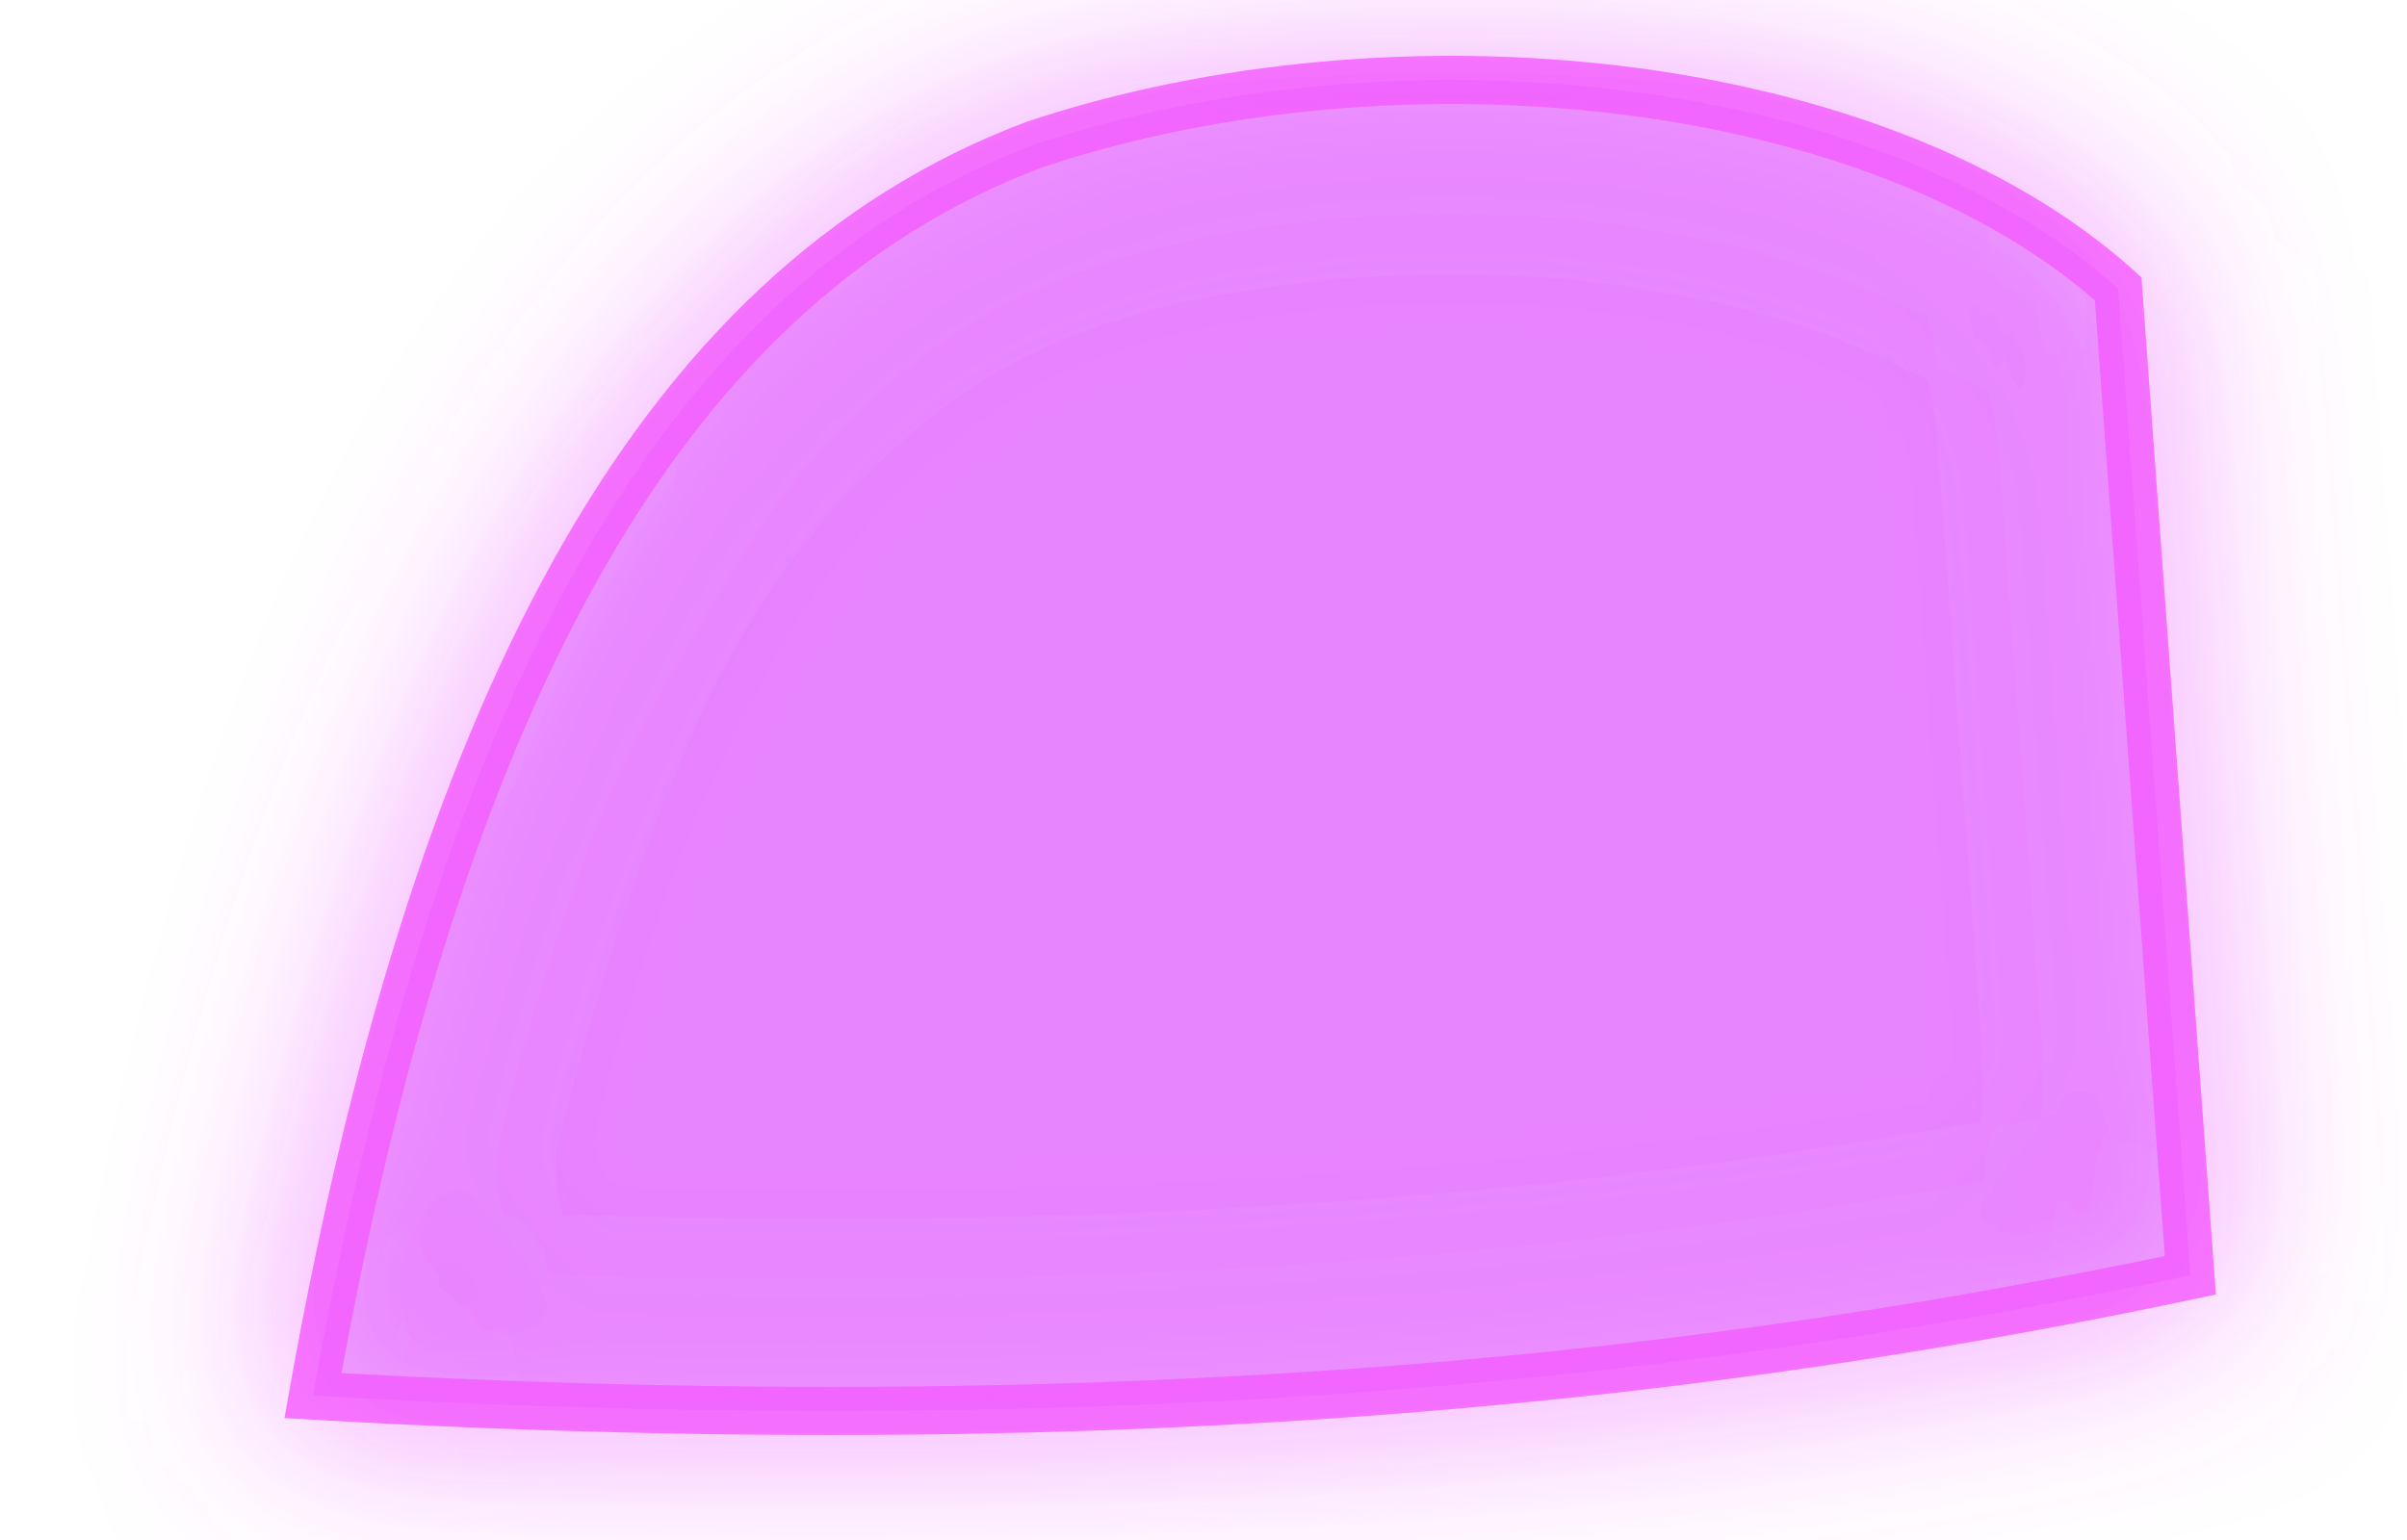
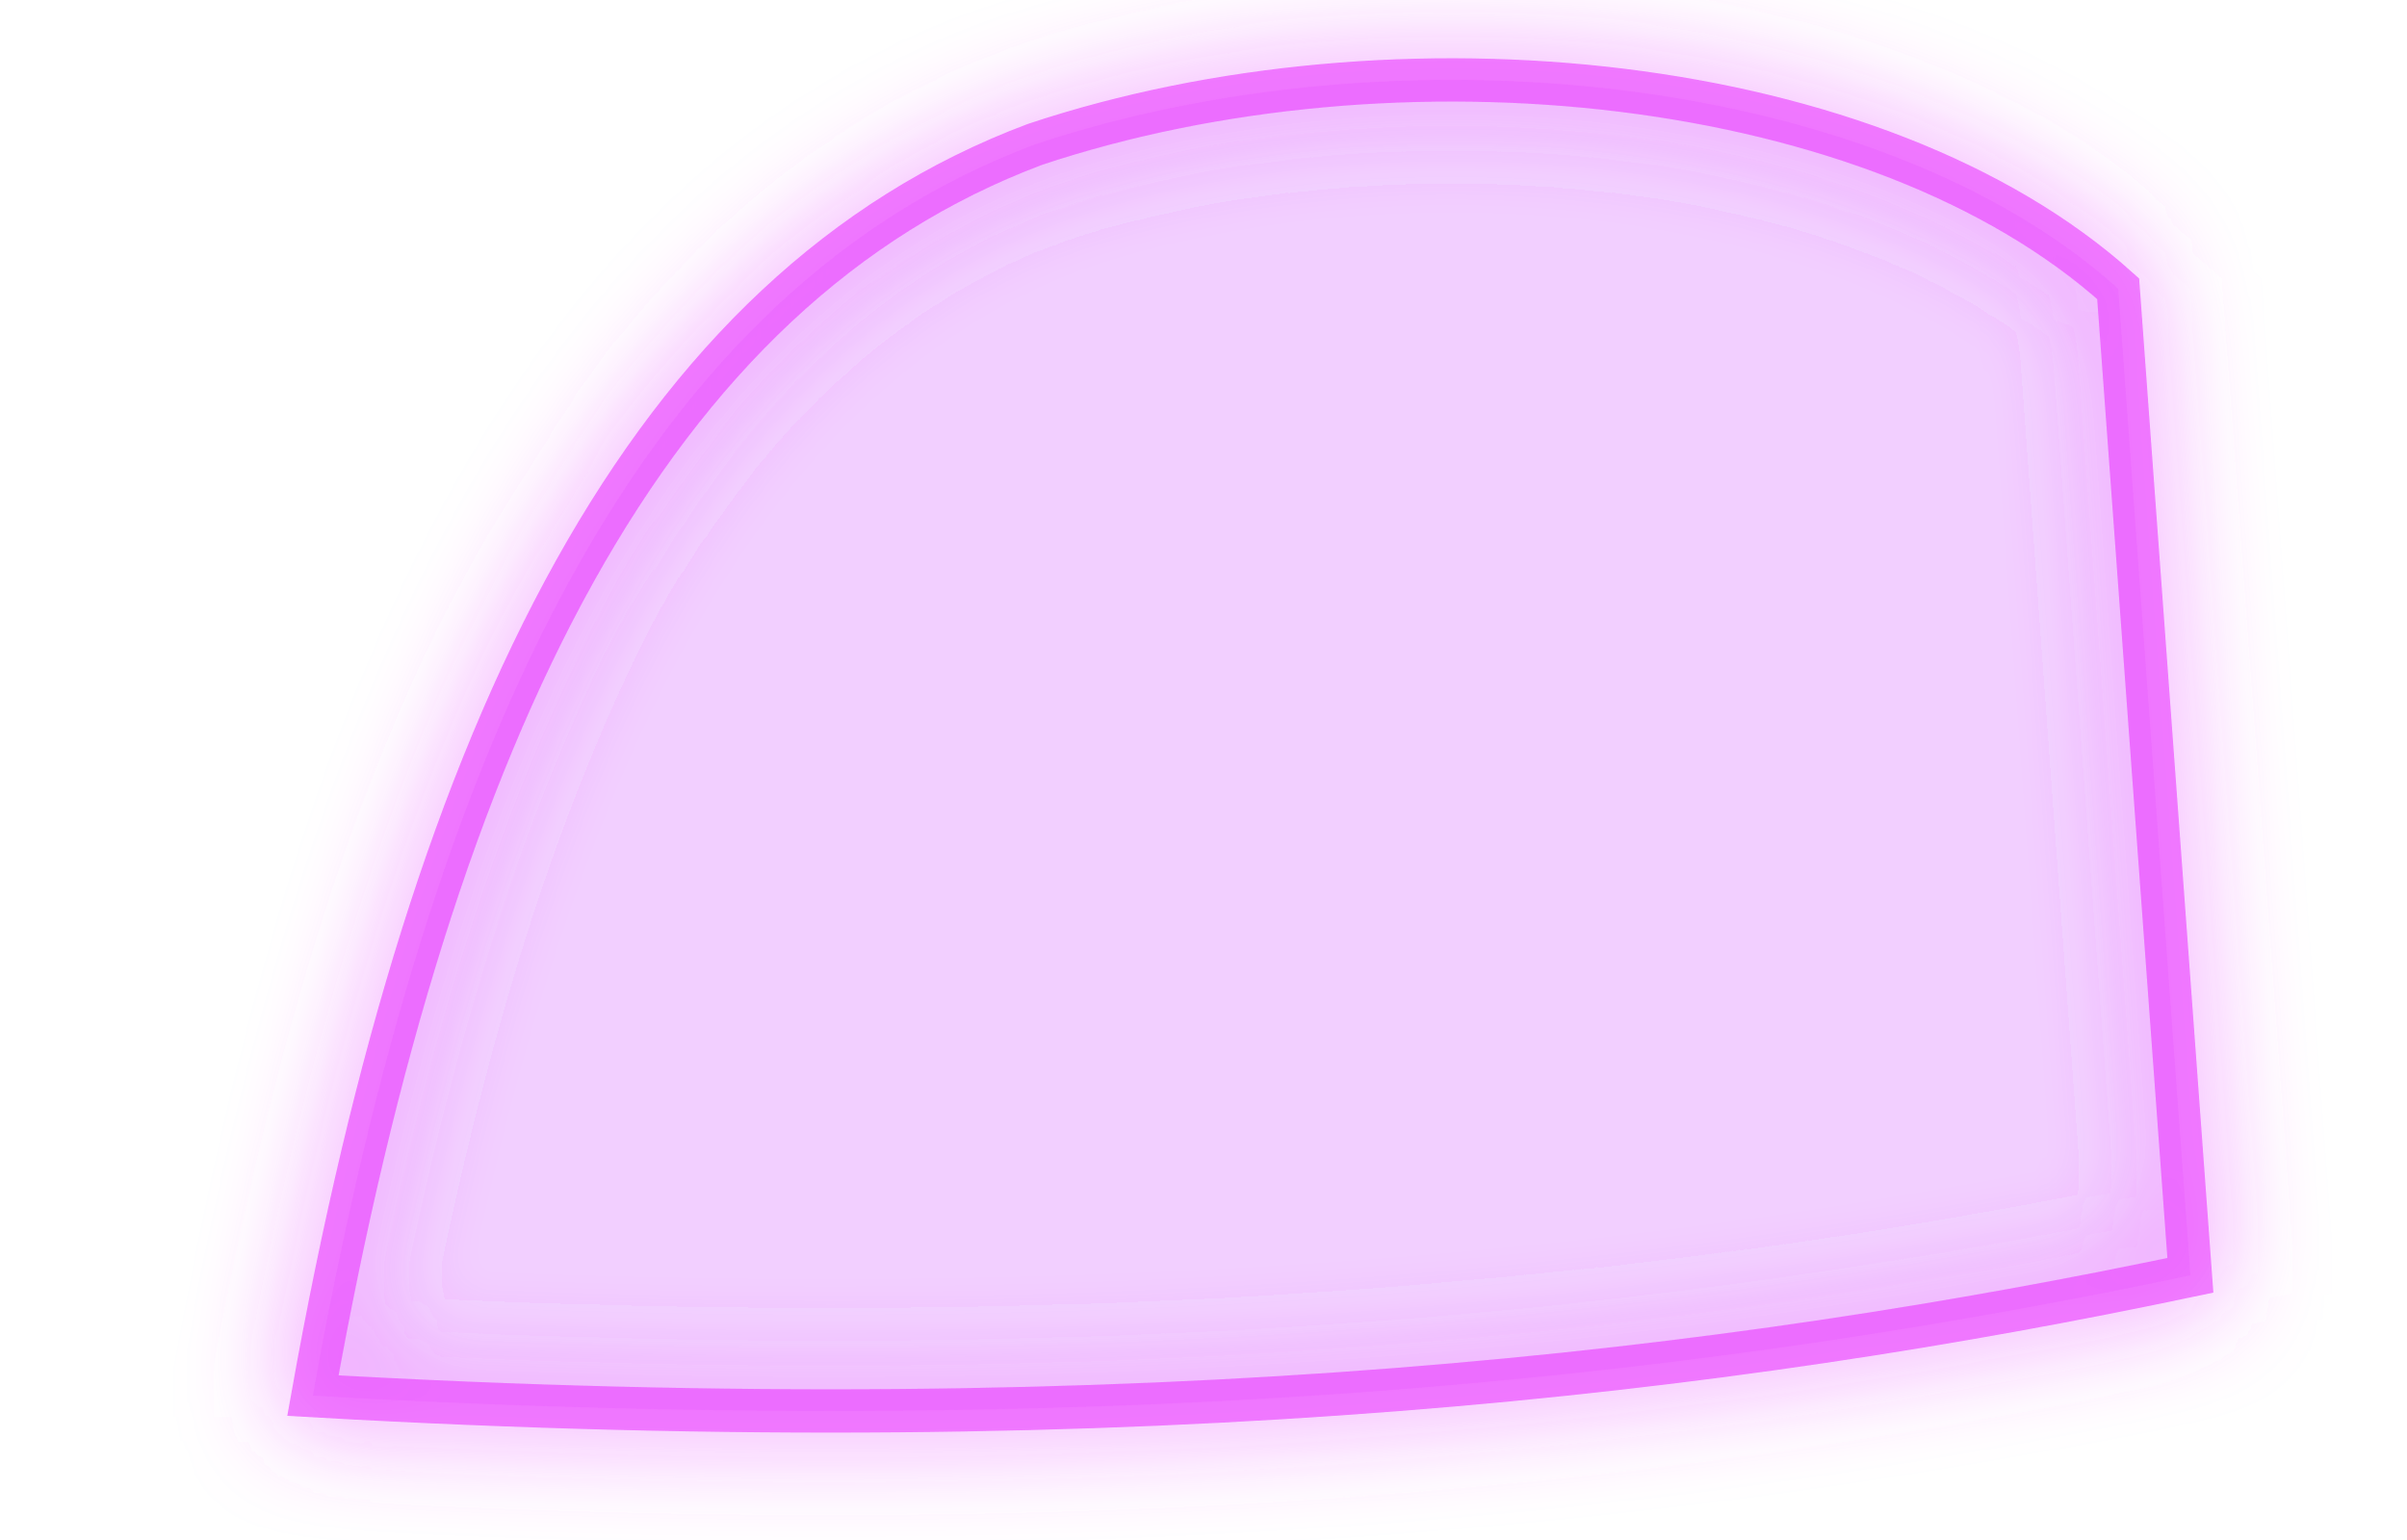
<svg xmlns="http://www.w3.org/2000/svg" viewBox="0 0 100 64">
  <defs>
    <filter id="glow" x="-80%" y="-100%" width="260%" height="300%">
-       <feGaussianBlur stdDeviation="4" result="b" />
+       <feGaussianBlur stdDeviation="2.2" result="b" />
      <feMerge>
        <feMergeNode in="b" />
        <feMergeNode in="SourceGraphic" />
      </feMerge>
    </filter>
  </defs>
-   <path d="M13 58 C18 30 27 12 43 6 C58 1 78 3 88 12 L91 53 C72 57 48 60 13 58 Z" fill="#D62BFF" fill-opacity=".34" stroke="#F35CFF" stroke-opacity=".82" stroke-width="2" filter="url(#glow)" />
+   <path d="M13 58 C18 30 27 12 43 6 C58 1 78 3 88 12 L91 53 C72 57 48 60 13 58 Z" fill="#B91CFF" fill-opacity=".10" stroke="#E946FF" stroke-opacity=".66" stroke-width="1.8" filter="url(#glow)" />
</svg>
